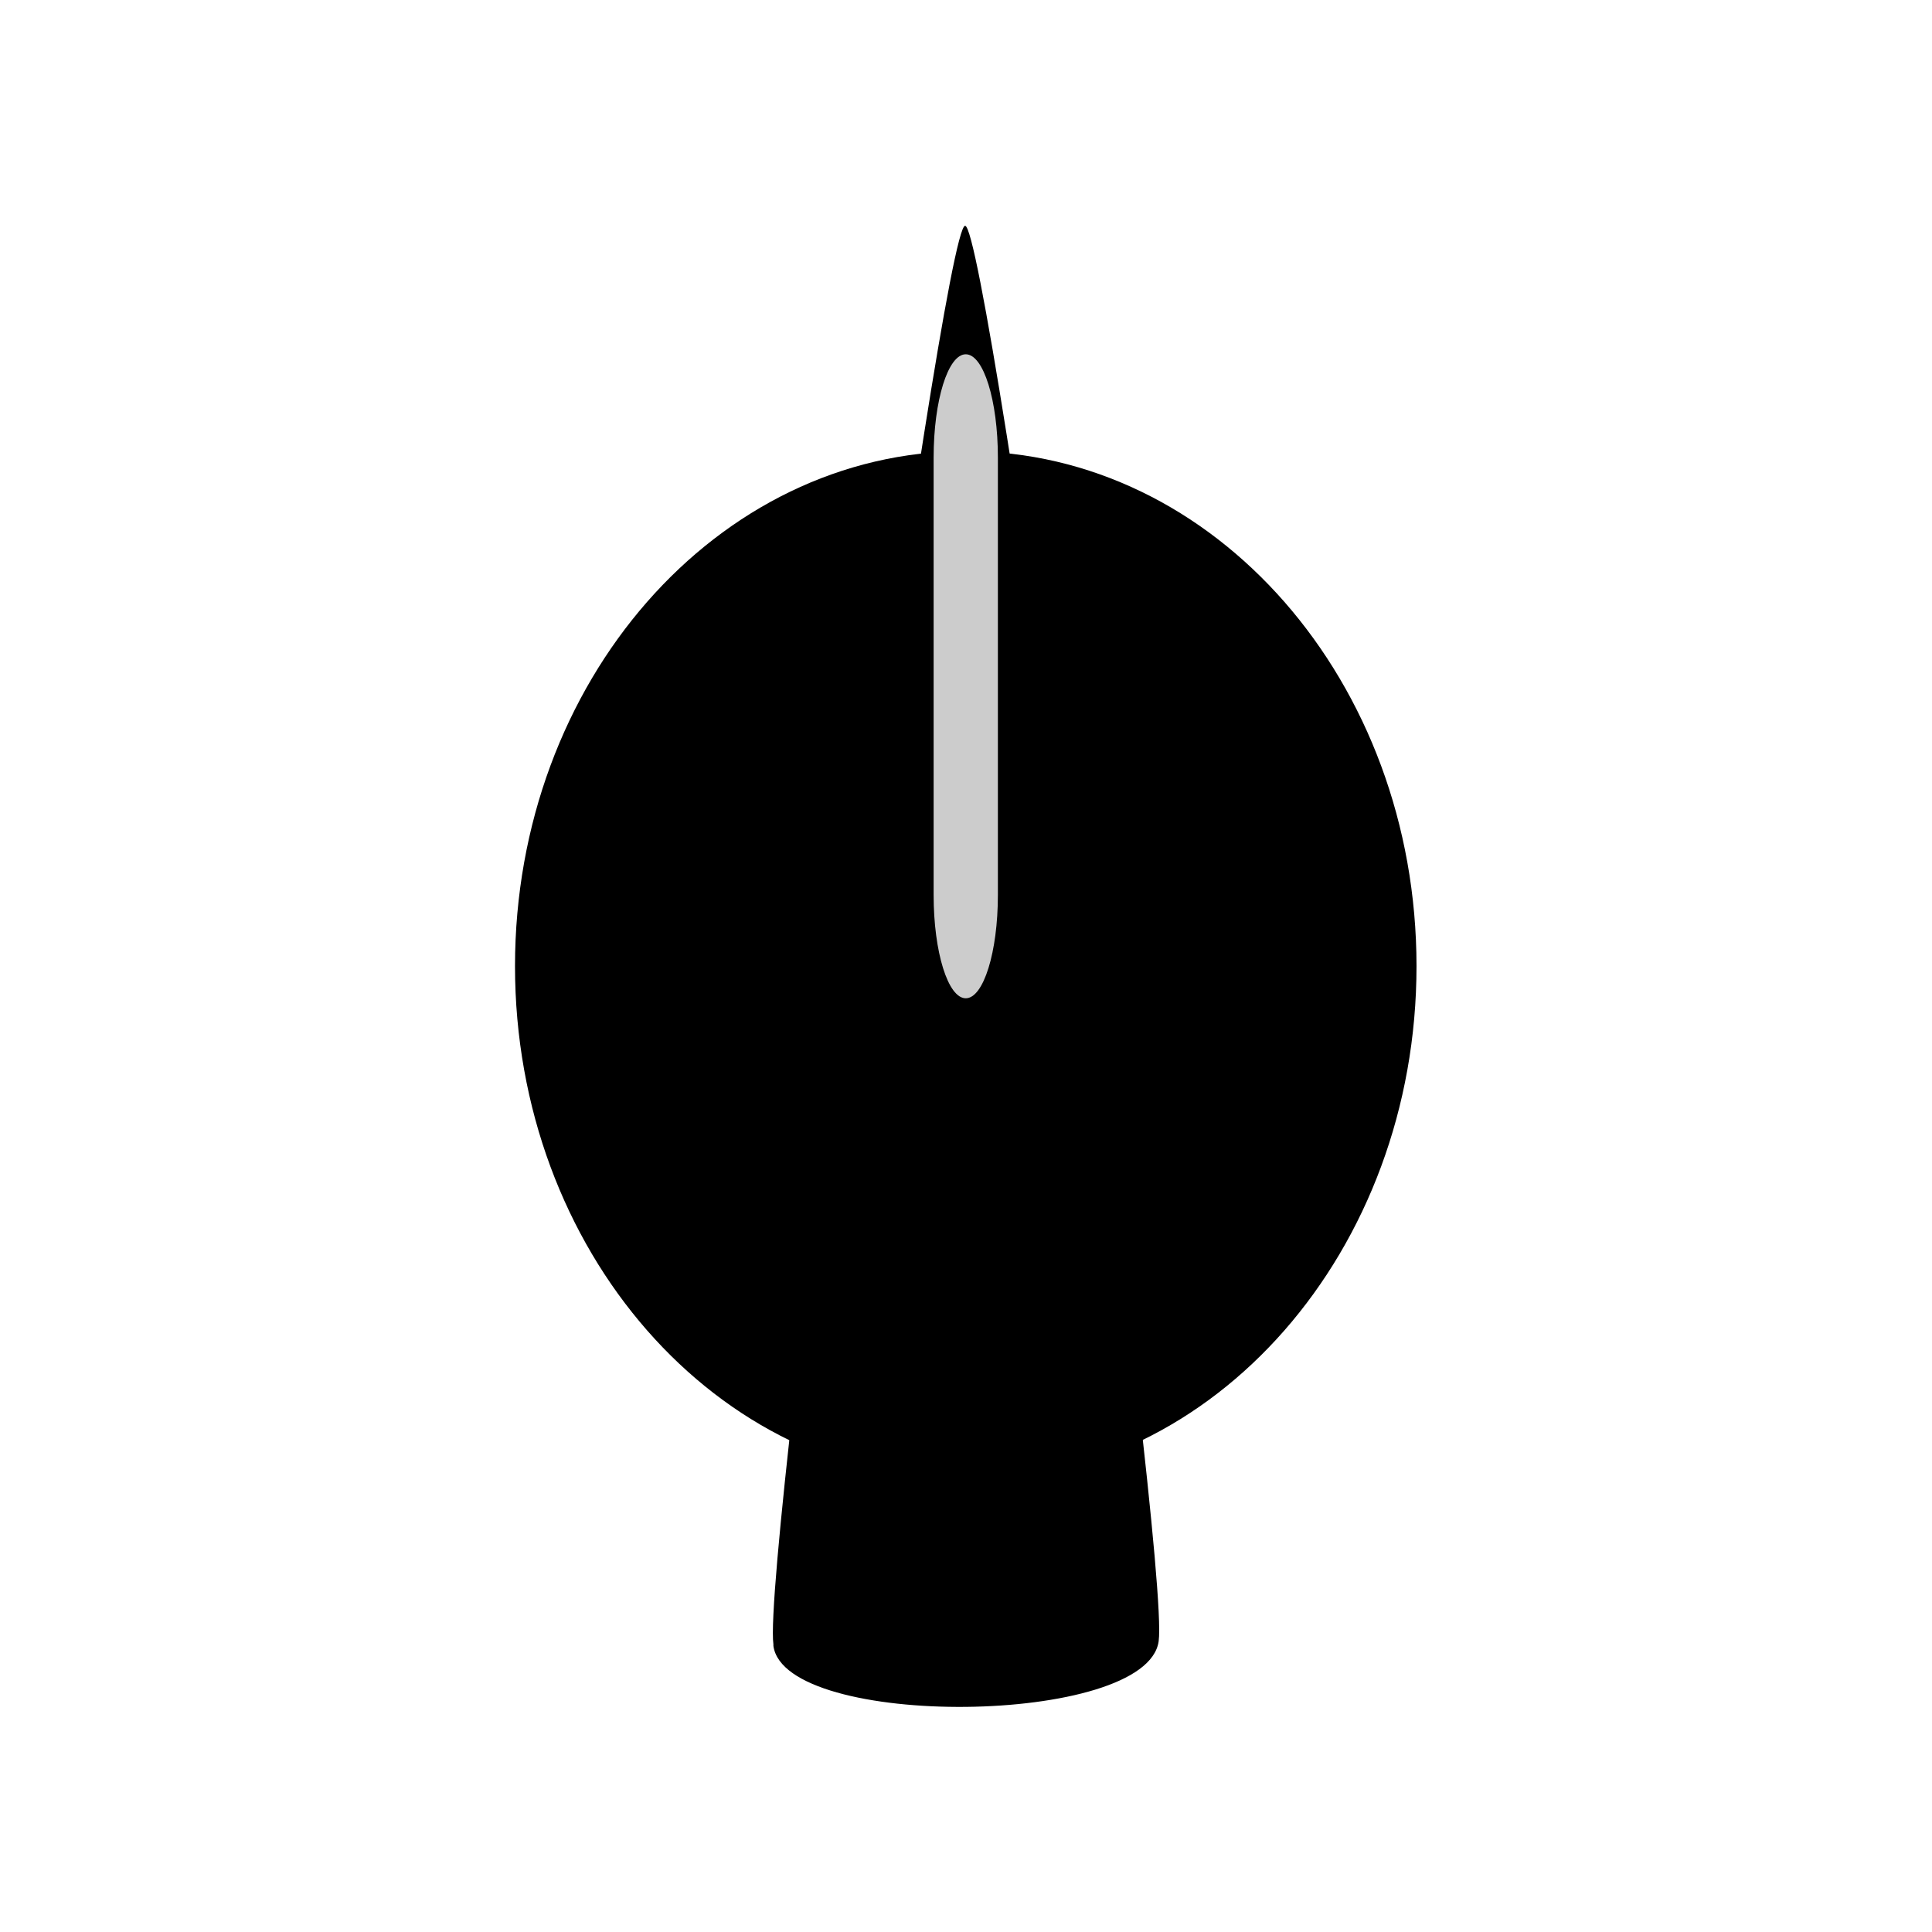
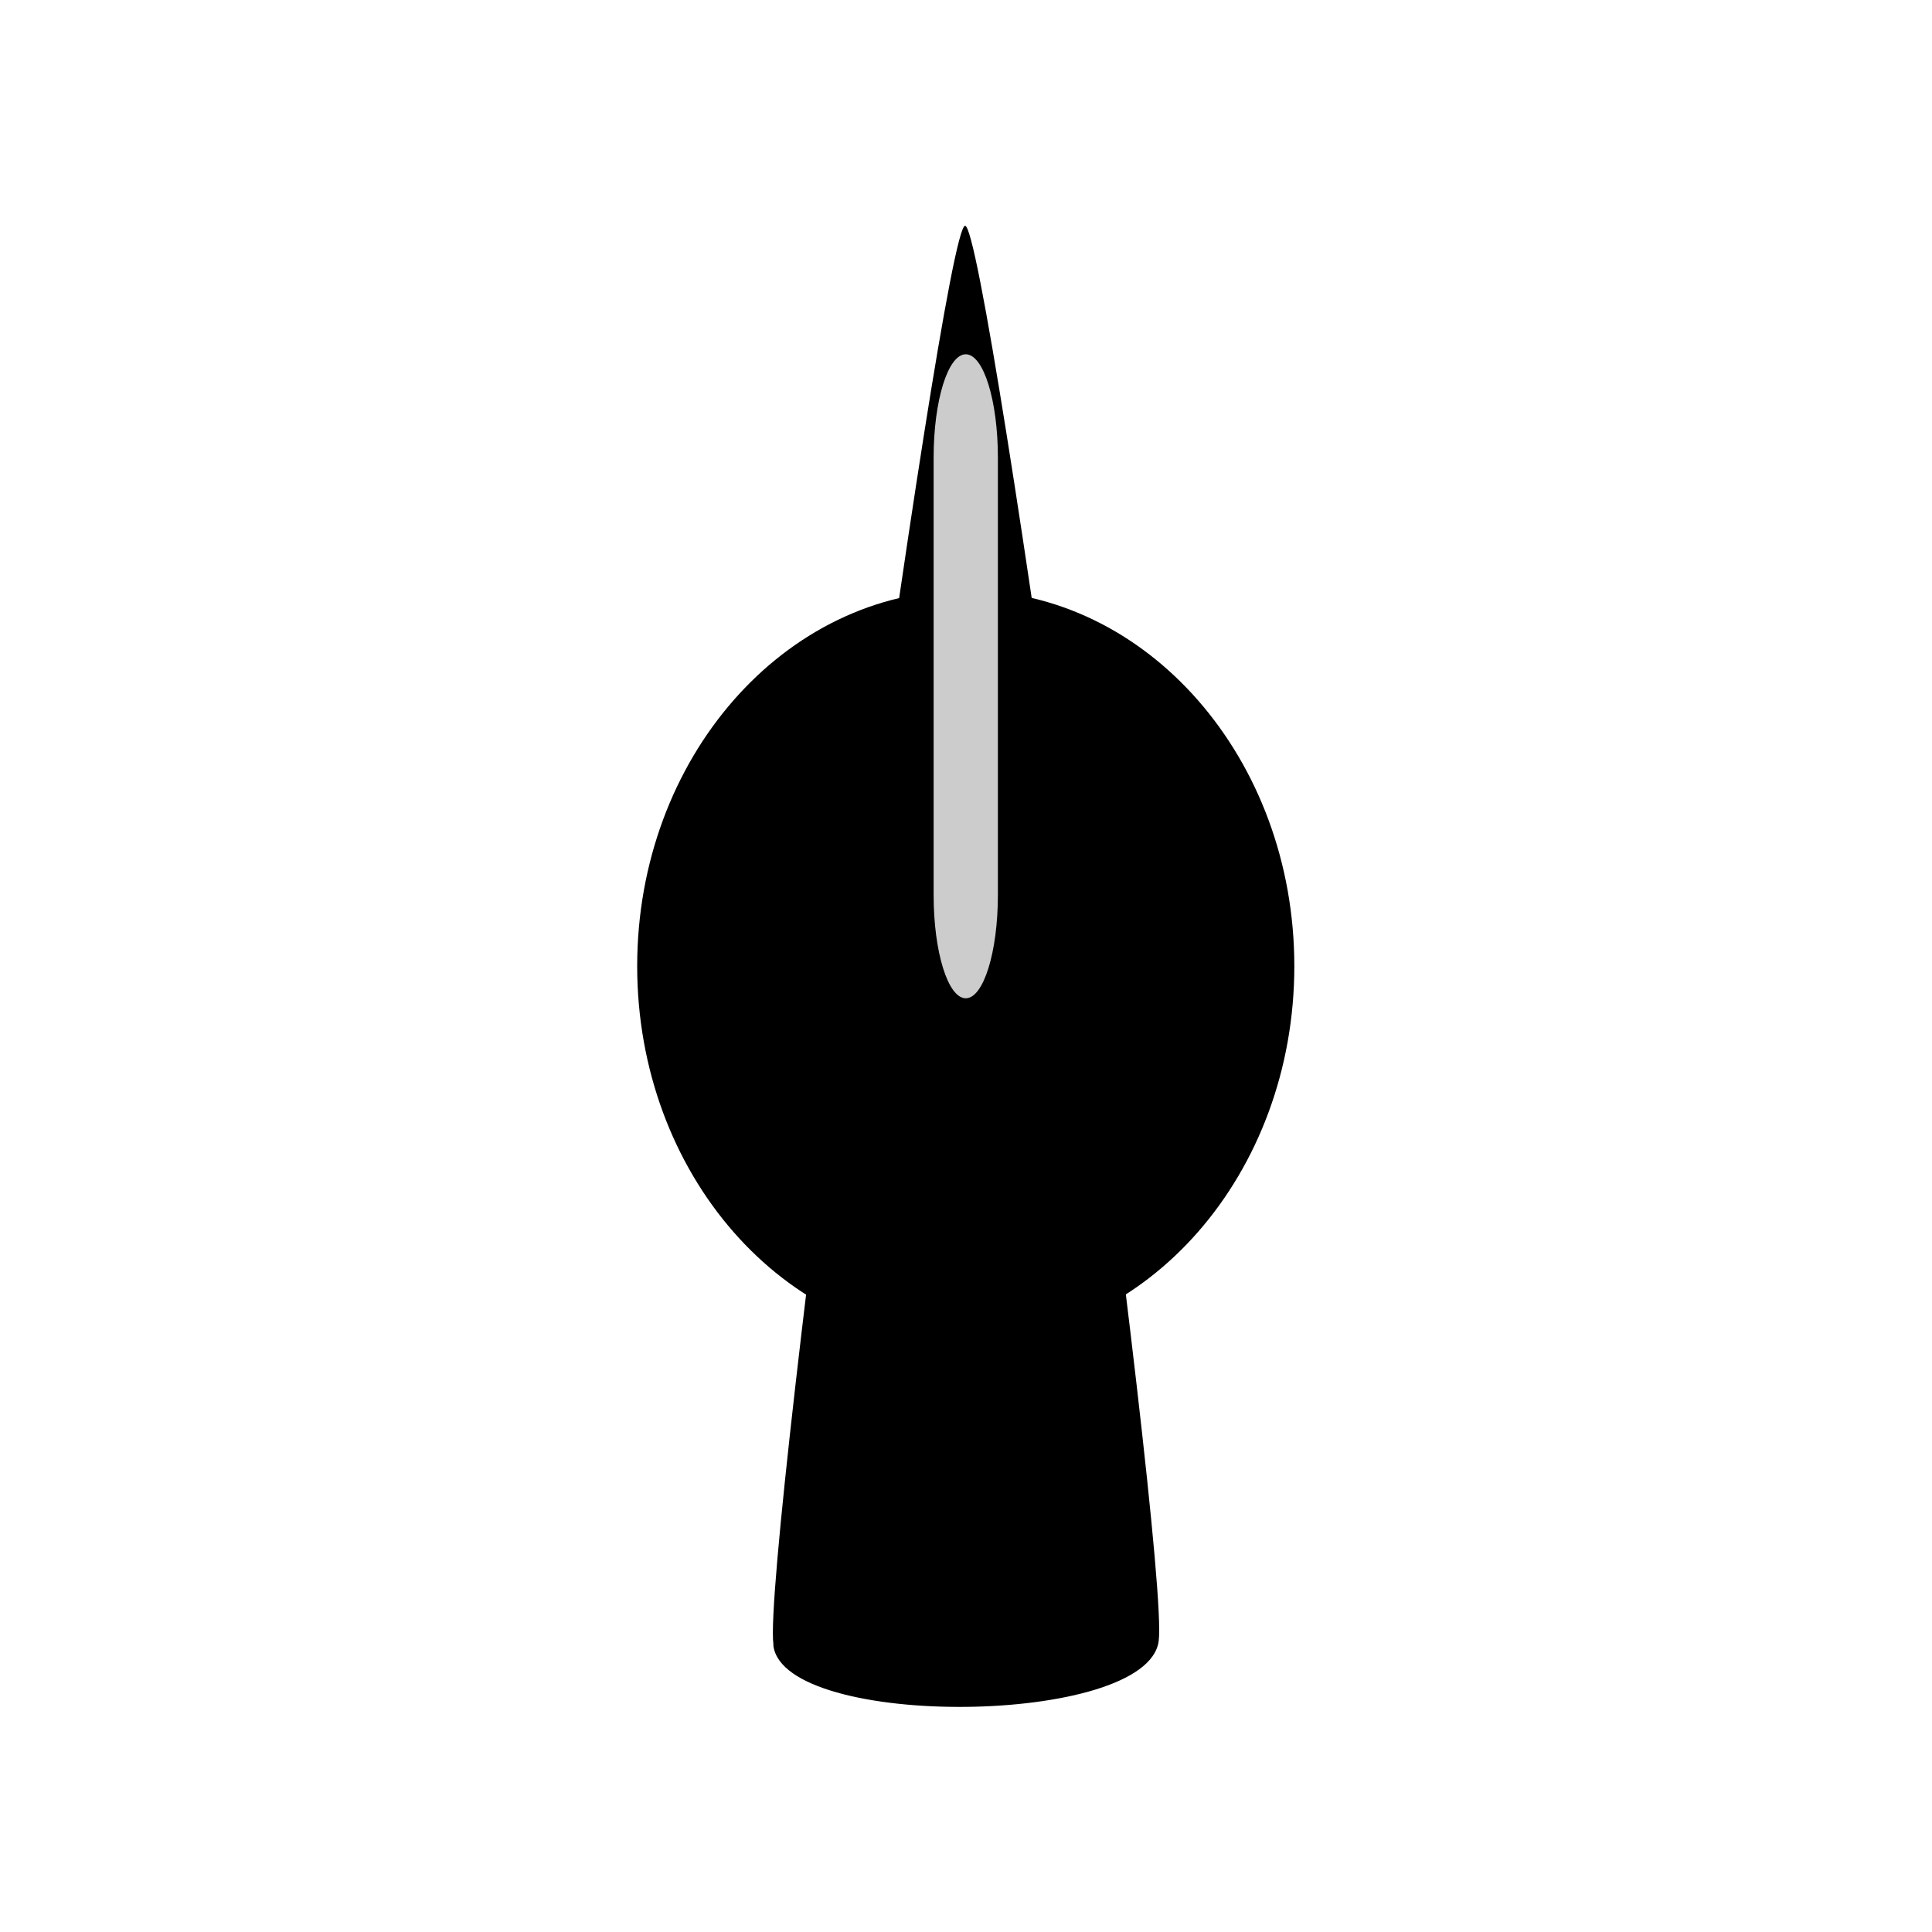
<svg xmlns="http://www.w3.org/2000/svg" width="15" height="15" viewBox="0 0 3.969 3.969" version="1.1" id="svg8">
  <defs id="defs2" />
  <g id="layer1" transform="translate(0,-293.0312)">
-     <ellipse id="path10" cx="1.984" cy="295.016" style="stroke-width:0.132" rx="0.926" ry="1.058" />
+     <ellipse id="path10" cx="1.984" cy="295.016" style="stroke-width:0.096" rx="0.675" ry="0.772" />
    <path id="path12" d="m 3.408,295.63 c -0.031,-0.054 0.454,-0.899 0.516,-0.899 0.062,-1.5e-4 0.552,0.843 0.521,0.897 -0.031,0.054 -1.006,0.056 -1.037,0.003 z" style="stroke-width:0.265" transform="matrix(0.7632207,0,0,3.241628,-1.012214,-661.9132)" />
    <rect id="rect14" width="0.132" height="1.323" x="1.918" y="293.759" style="fill:#cccccc;stroke-width:0.125" ry="0.212" />
  </g>
</svg>
